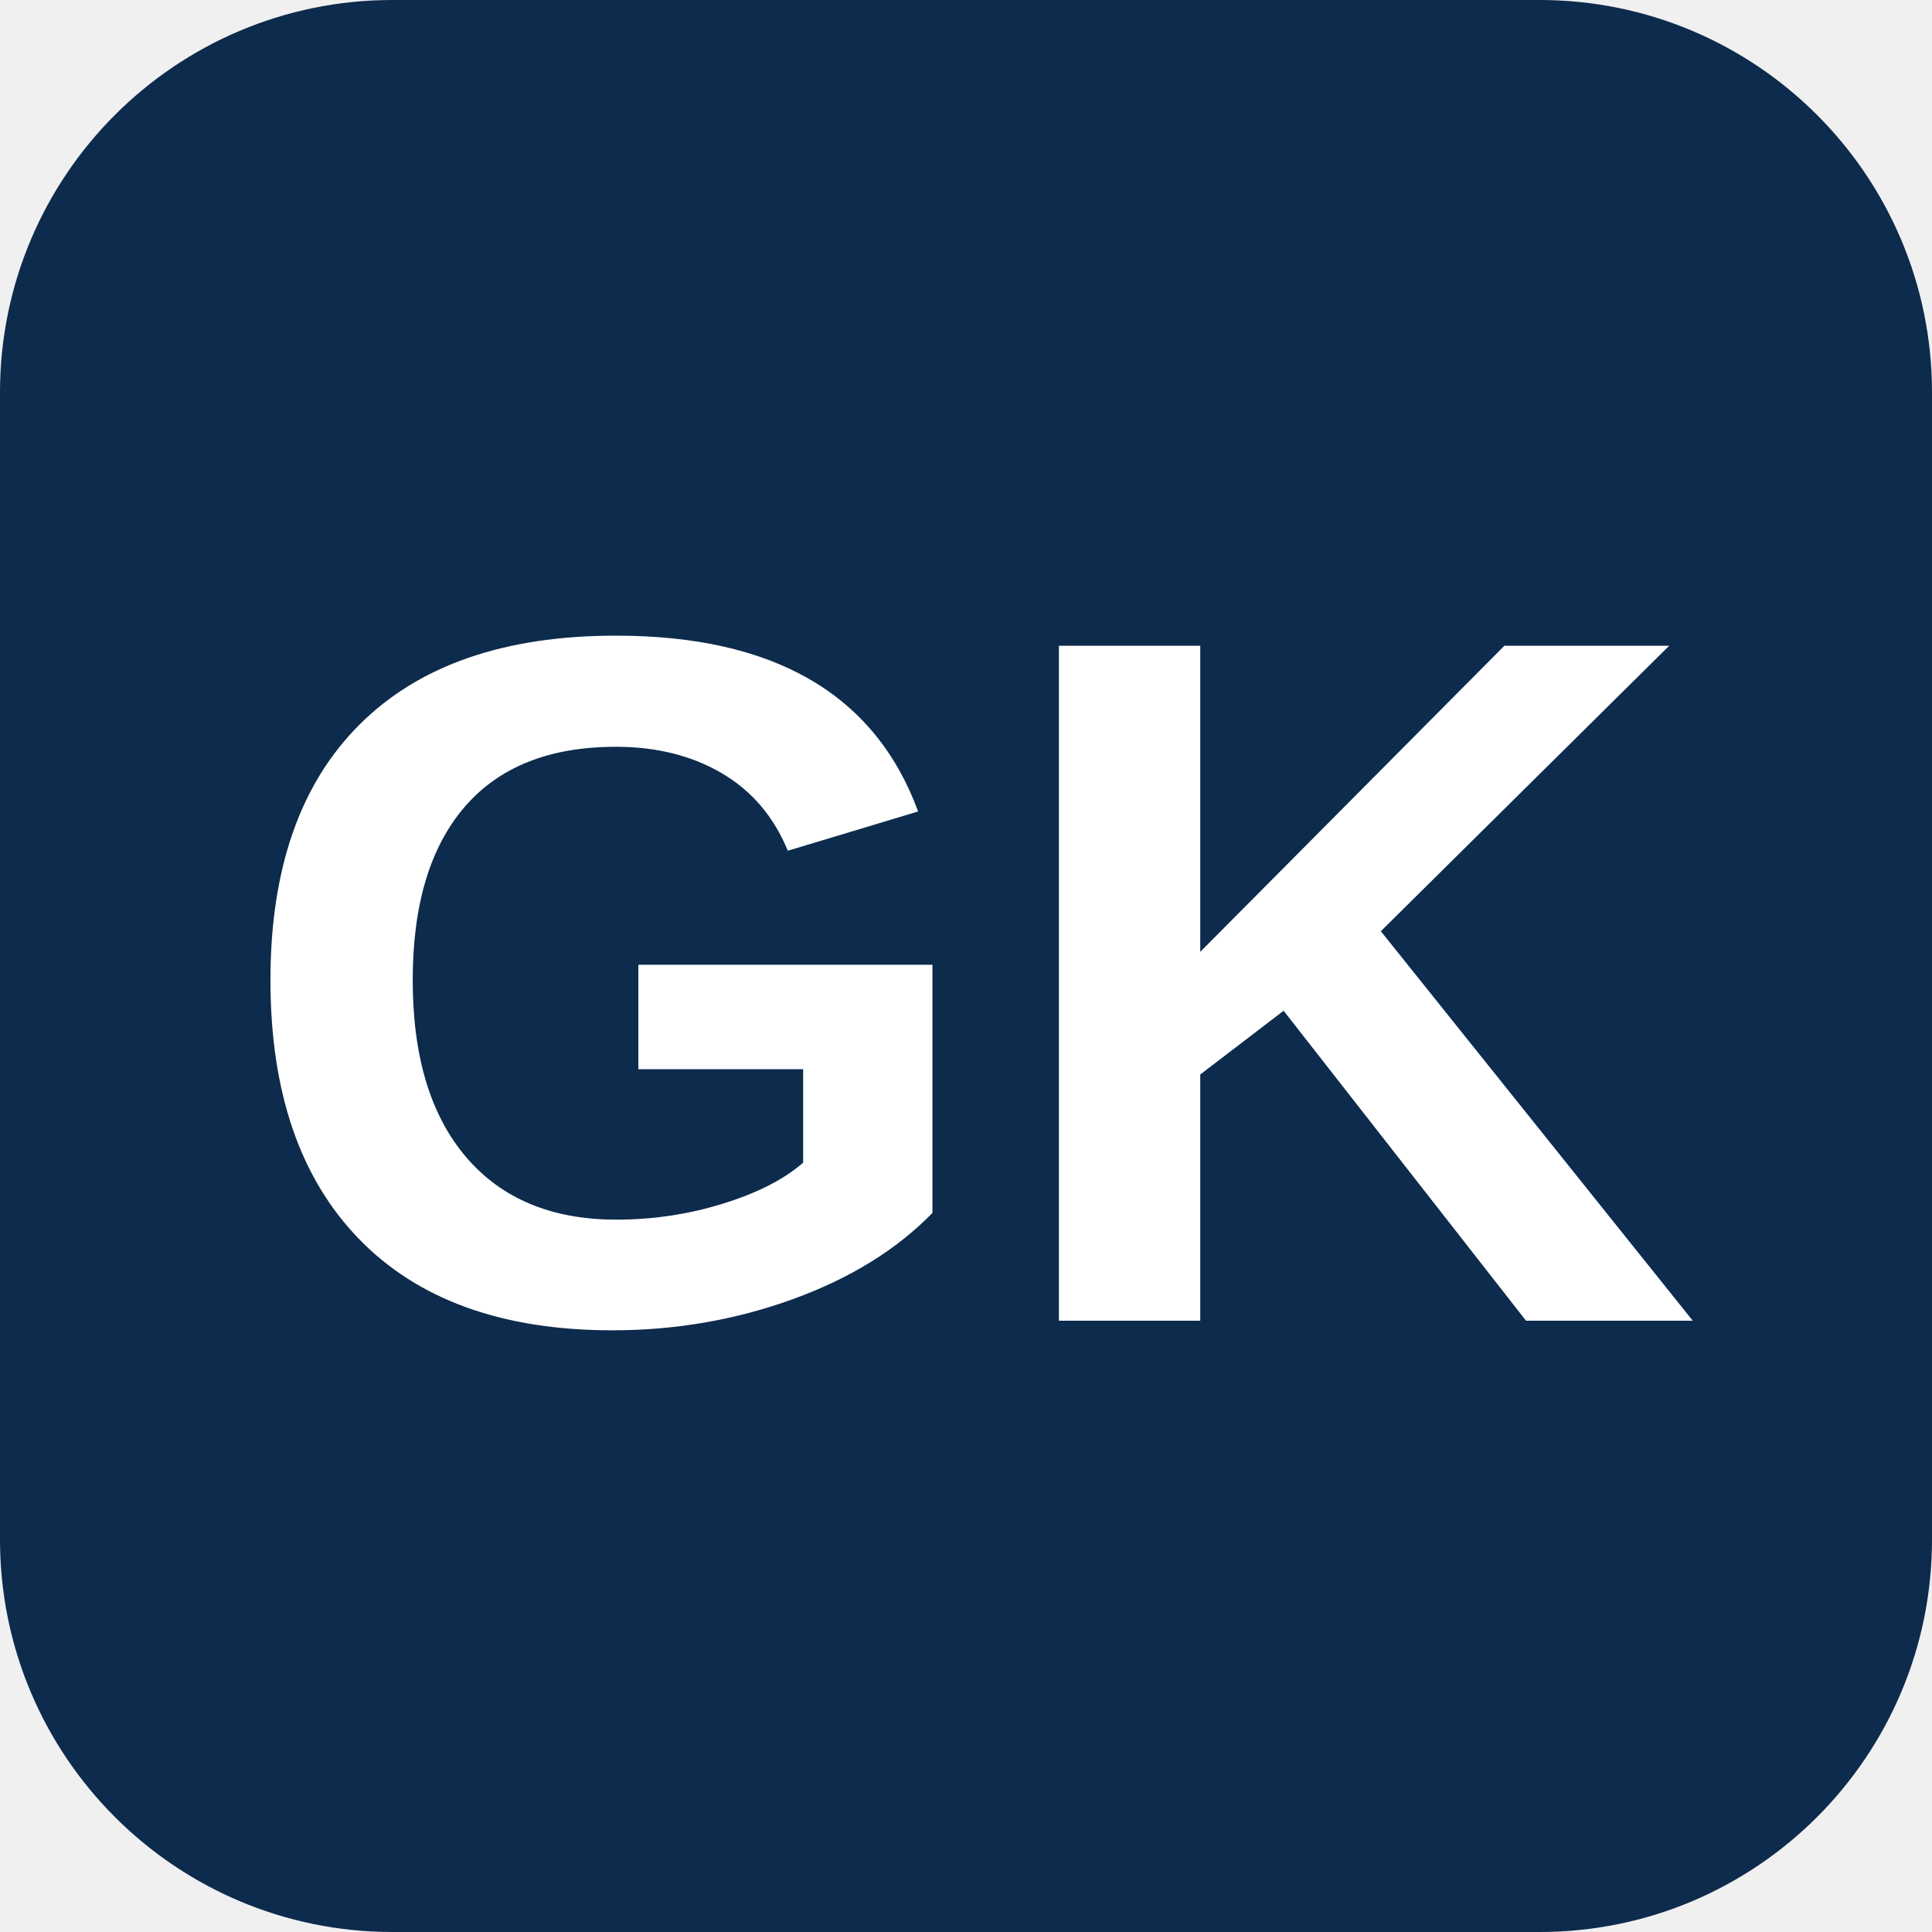
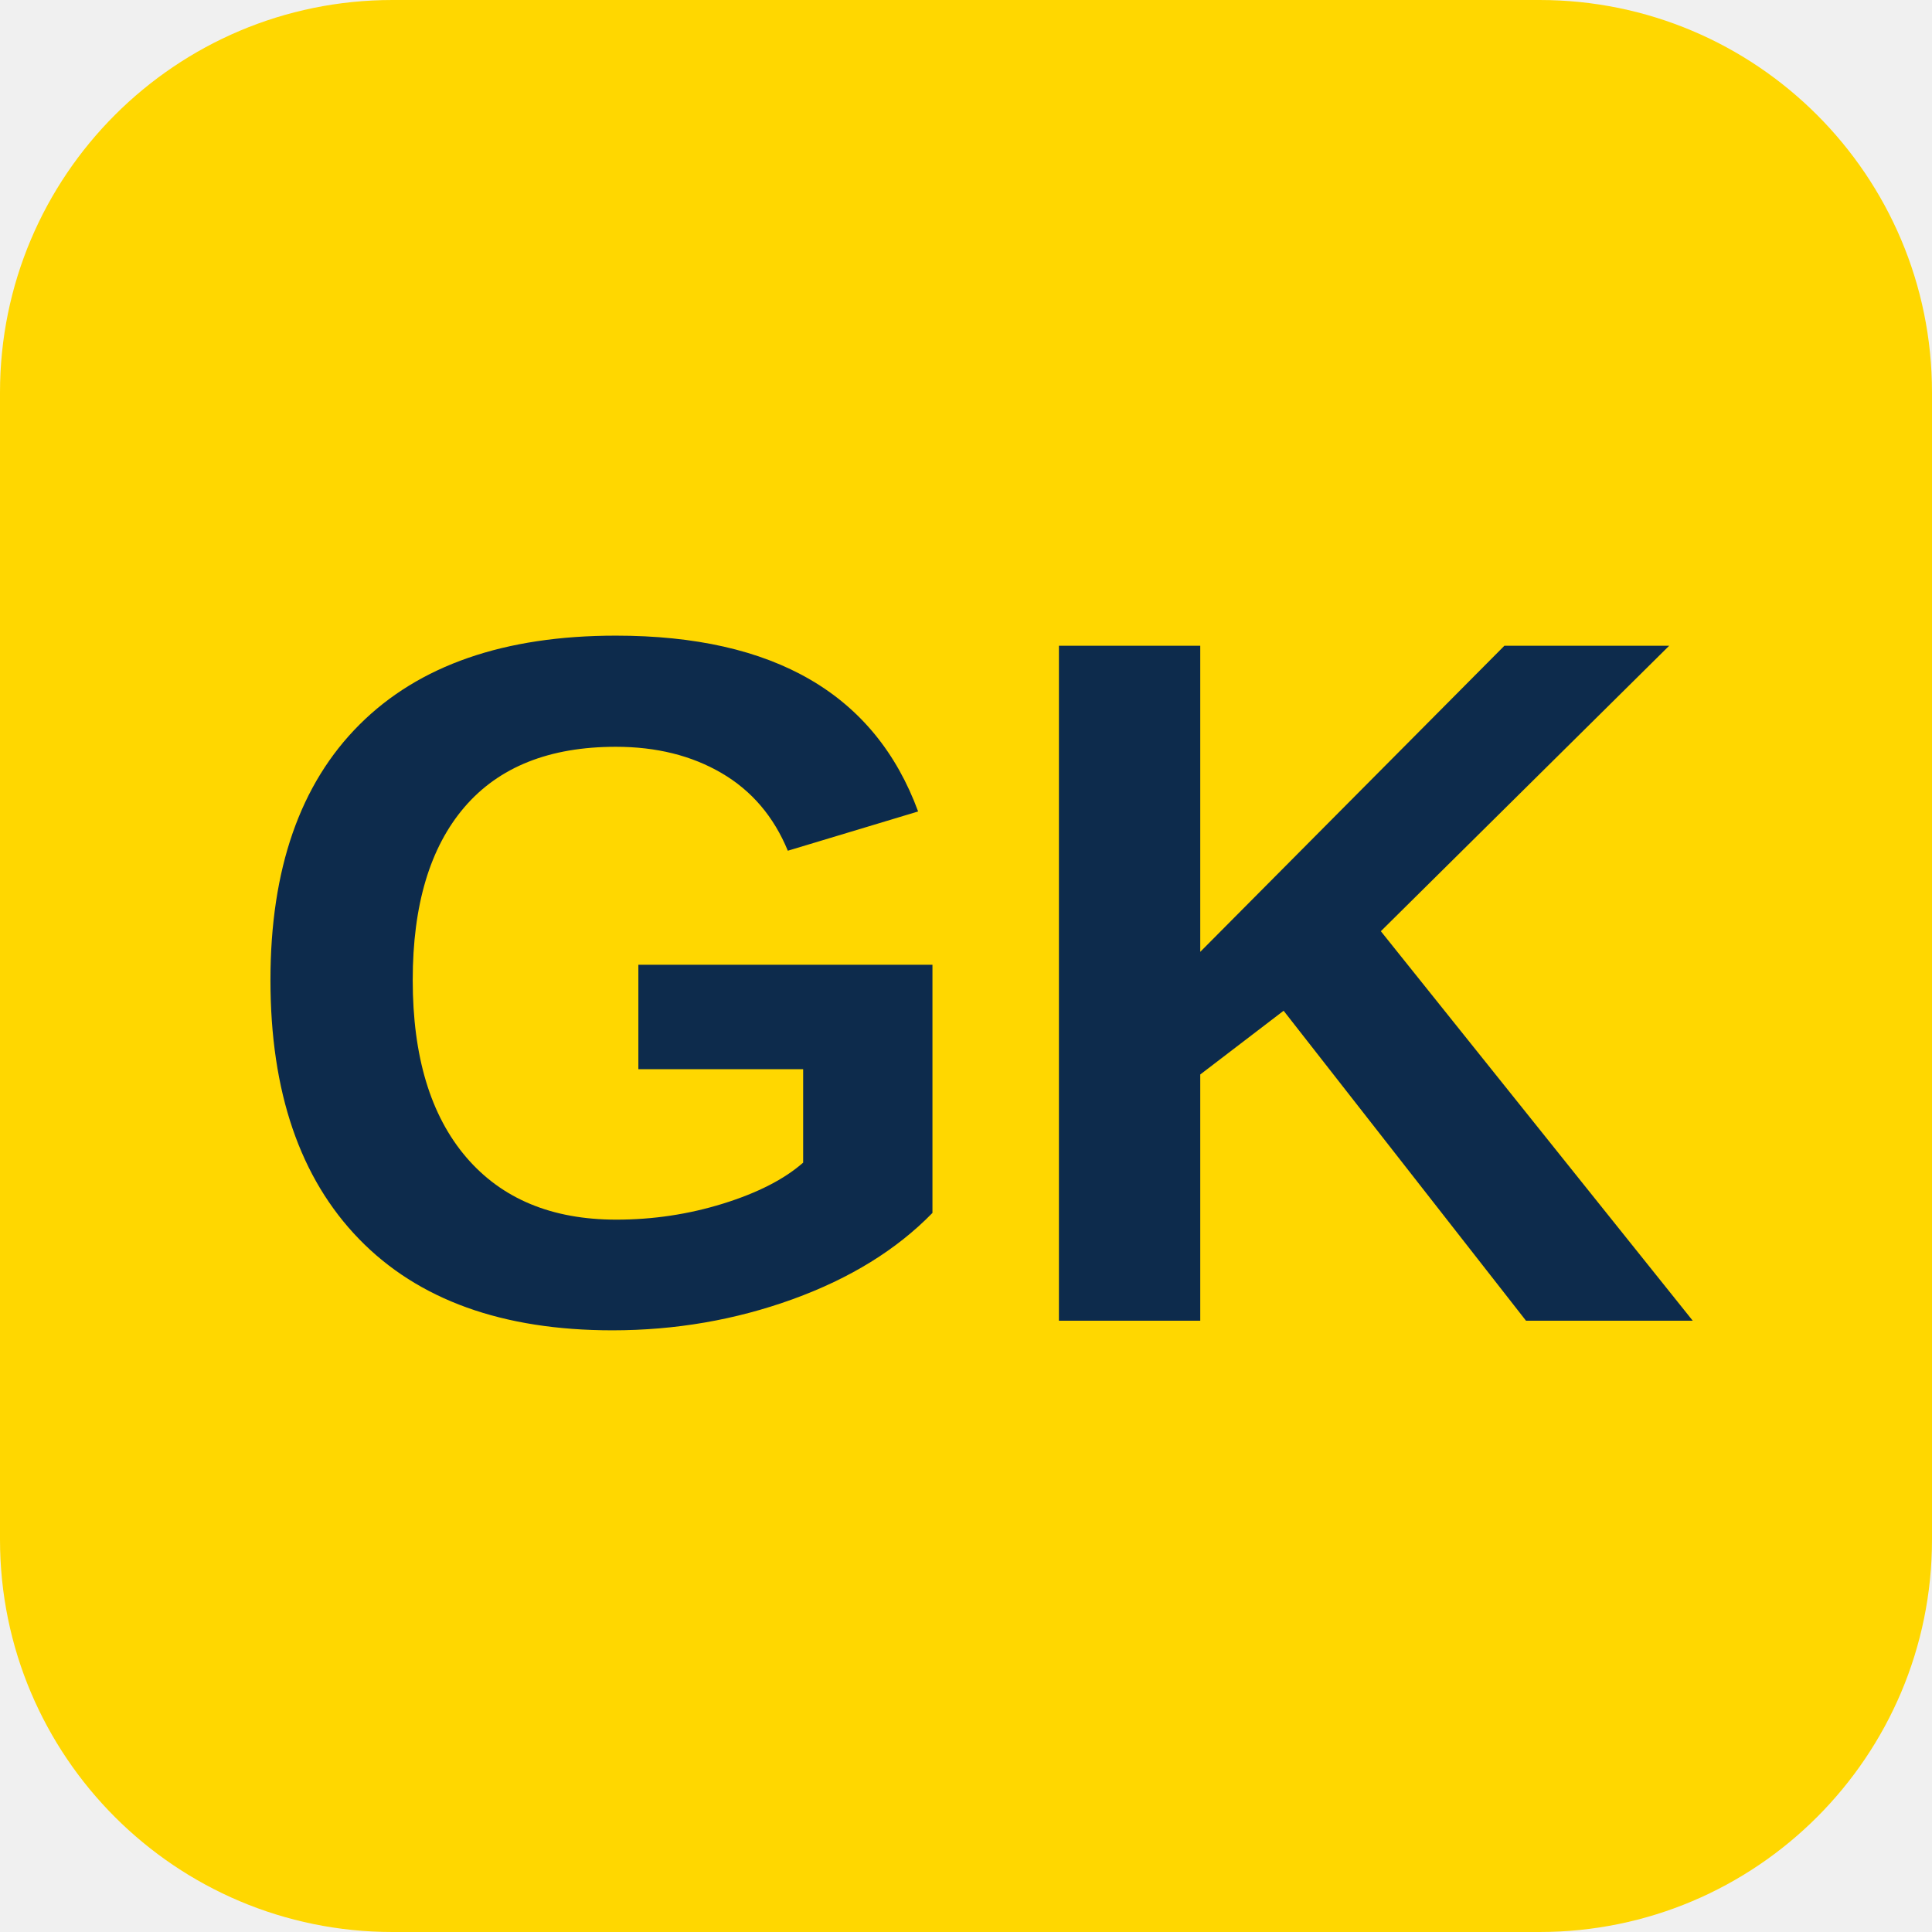
<svg xmlns="http://www.w3.org/2000/svg" width="512" height="512" viewBox="0 0 512 512" fill="none">
-   <rect width="512" height="512" rx="104" fill="#0D2B4C" />
-   <text x="256" y="350" font-family="-apple-system, system-ui, Helvetica Neue, Arial, sans-serif" font-weight="800" font-size="260" fill="white" text-anchor="middle">GK</text>
+   <rect width="512" height="512" rx="104" fill="#FFD700" />
+   <text x="256" y="350" font-family="-apple-system, system-ui, Helvetica Neue, Arial, sans-serif" font-weight="900" font-size="260" fill="#0D2B4C" text-anchor="middle">GK</text>
</svg>
